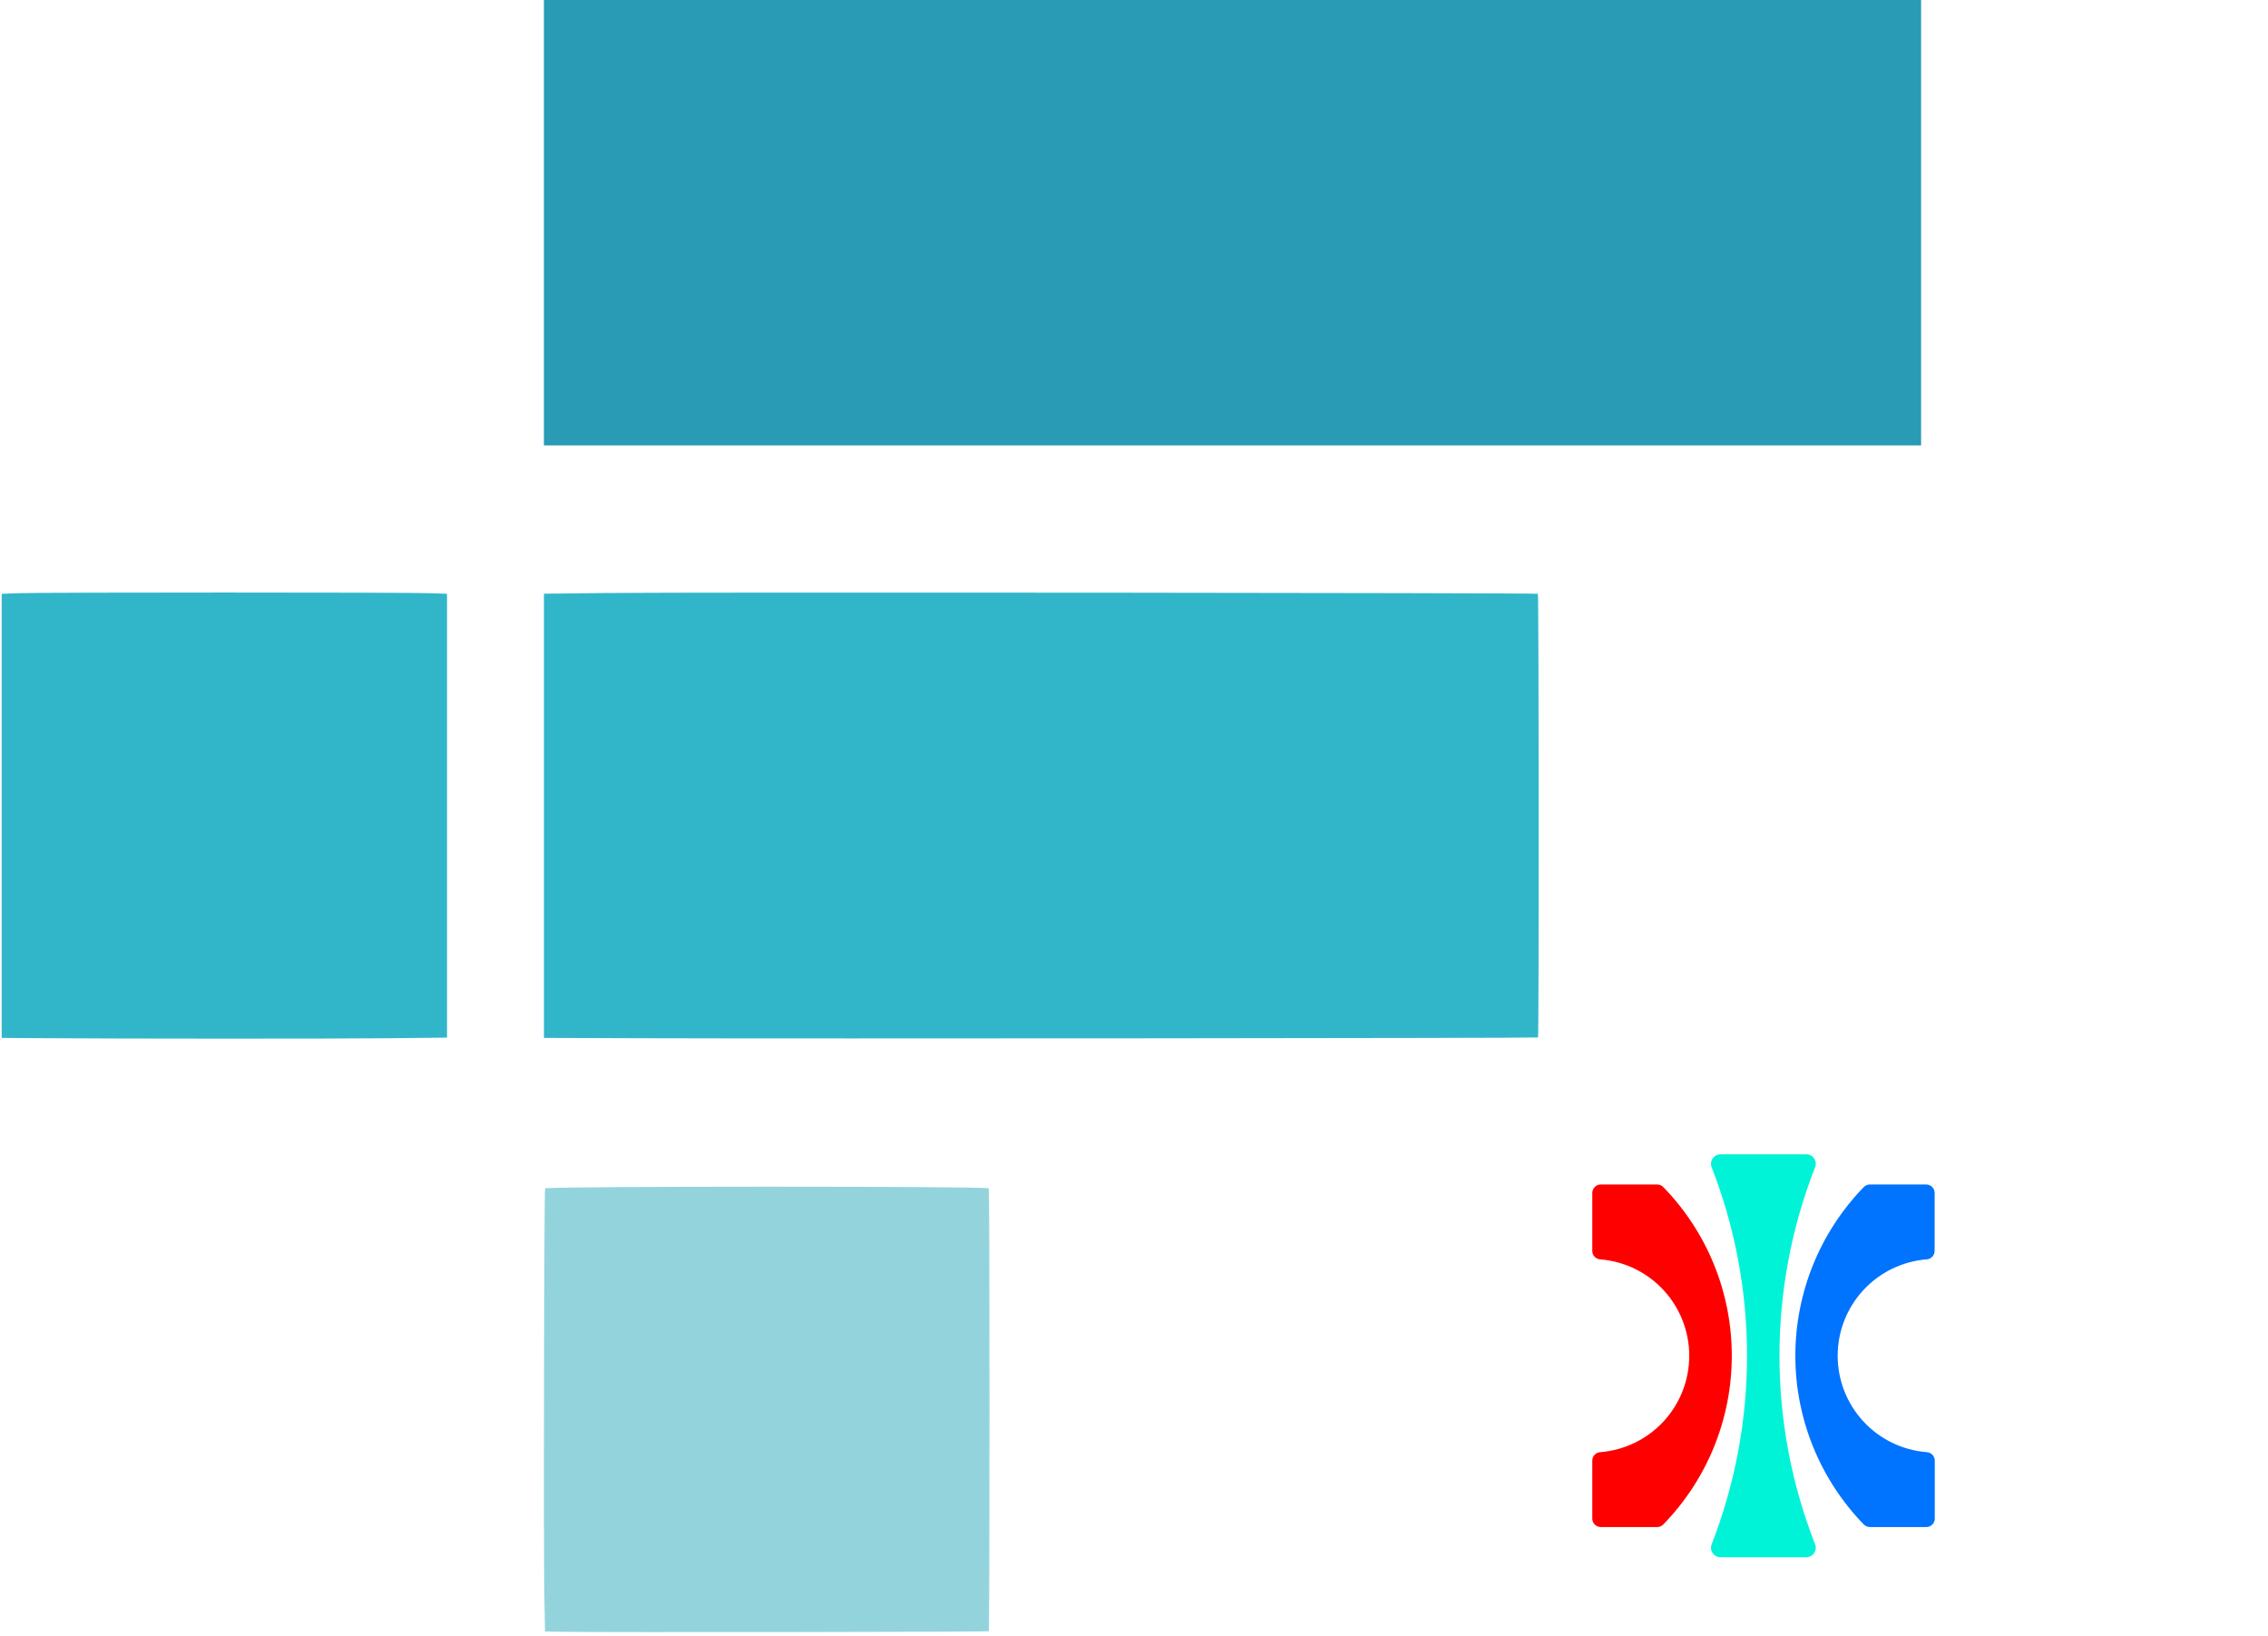
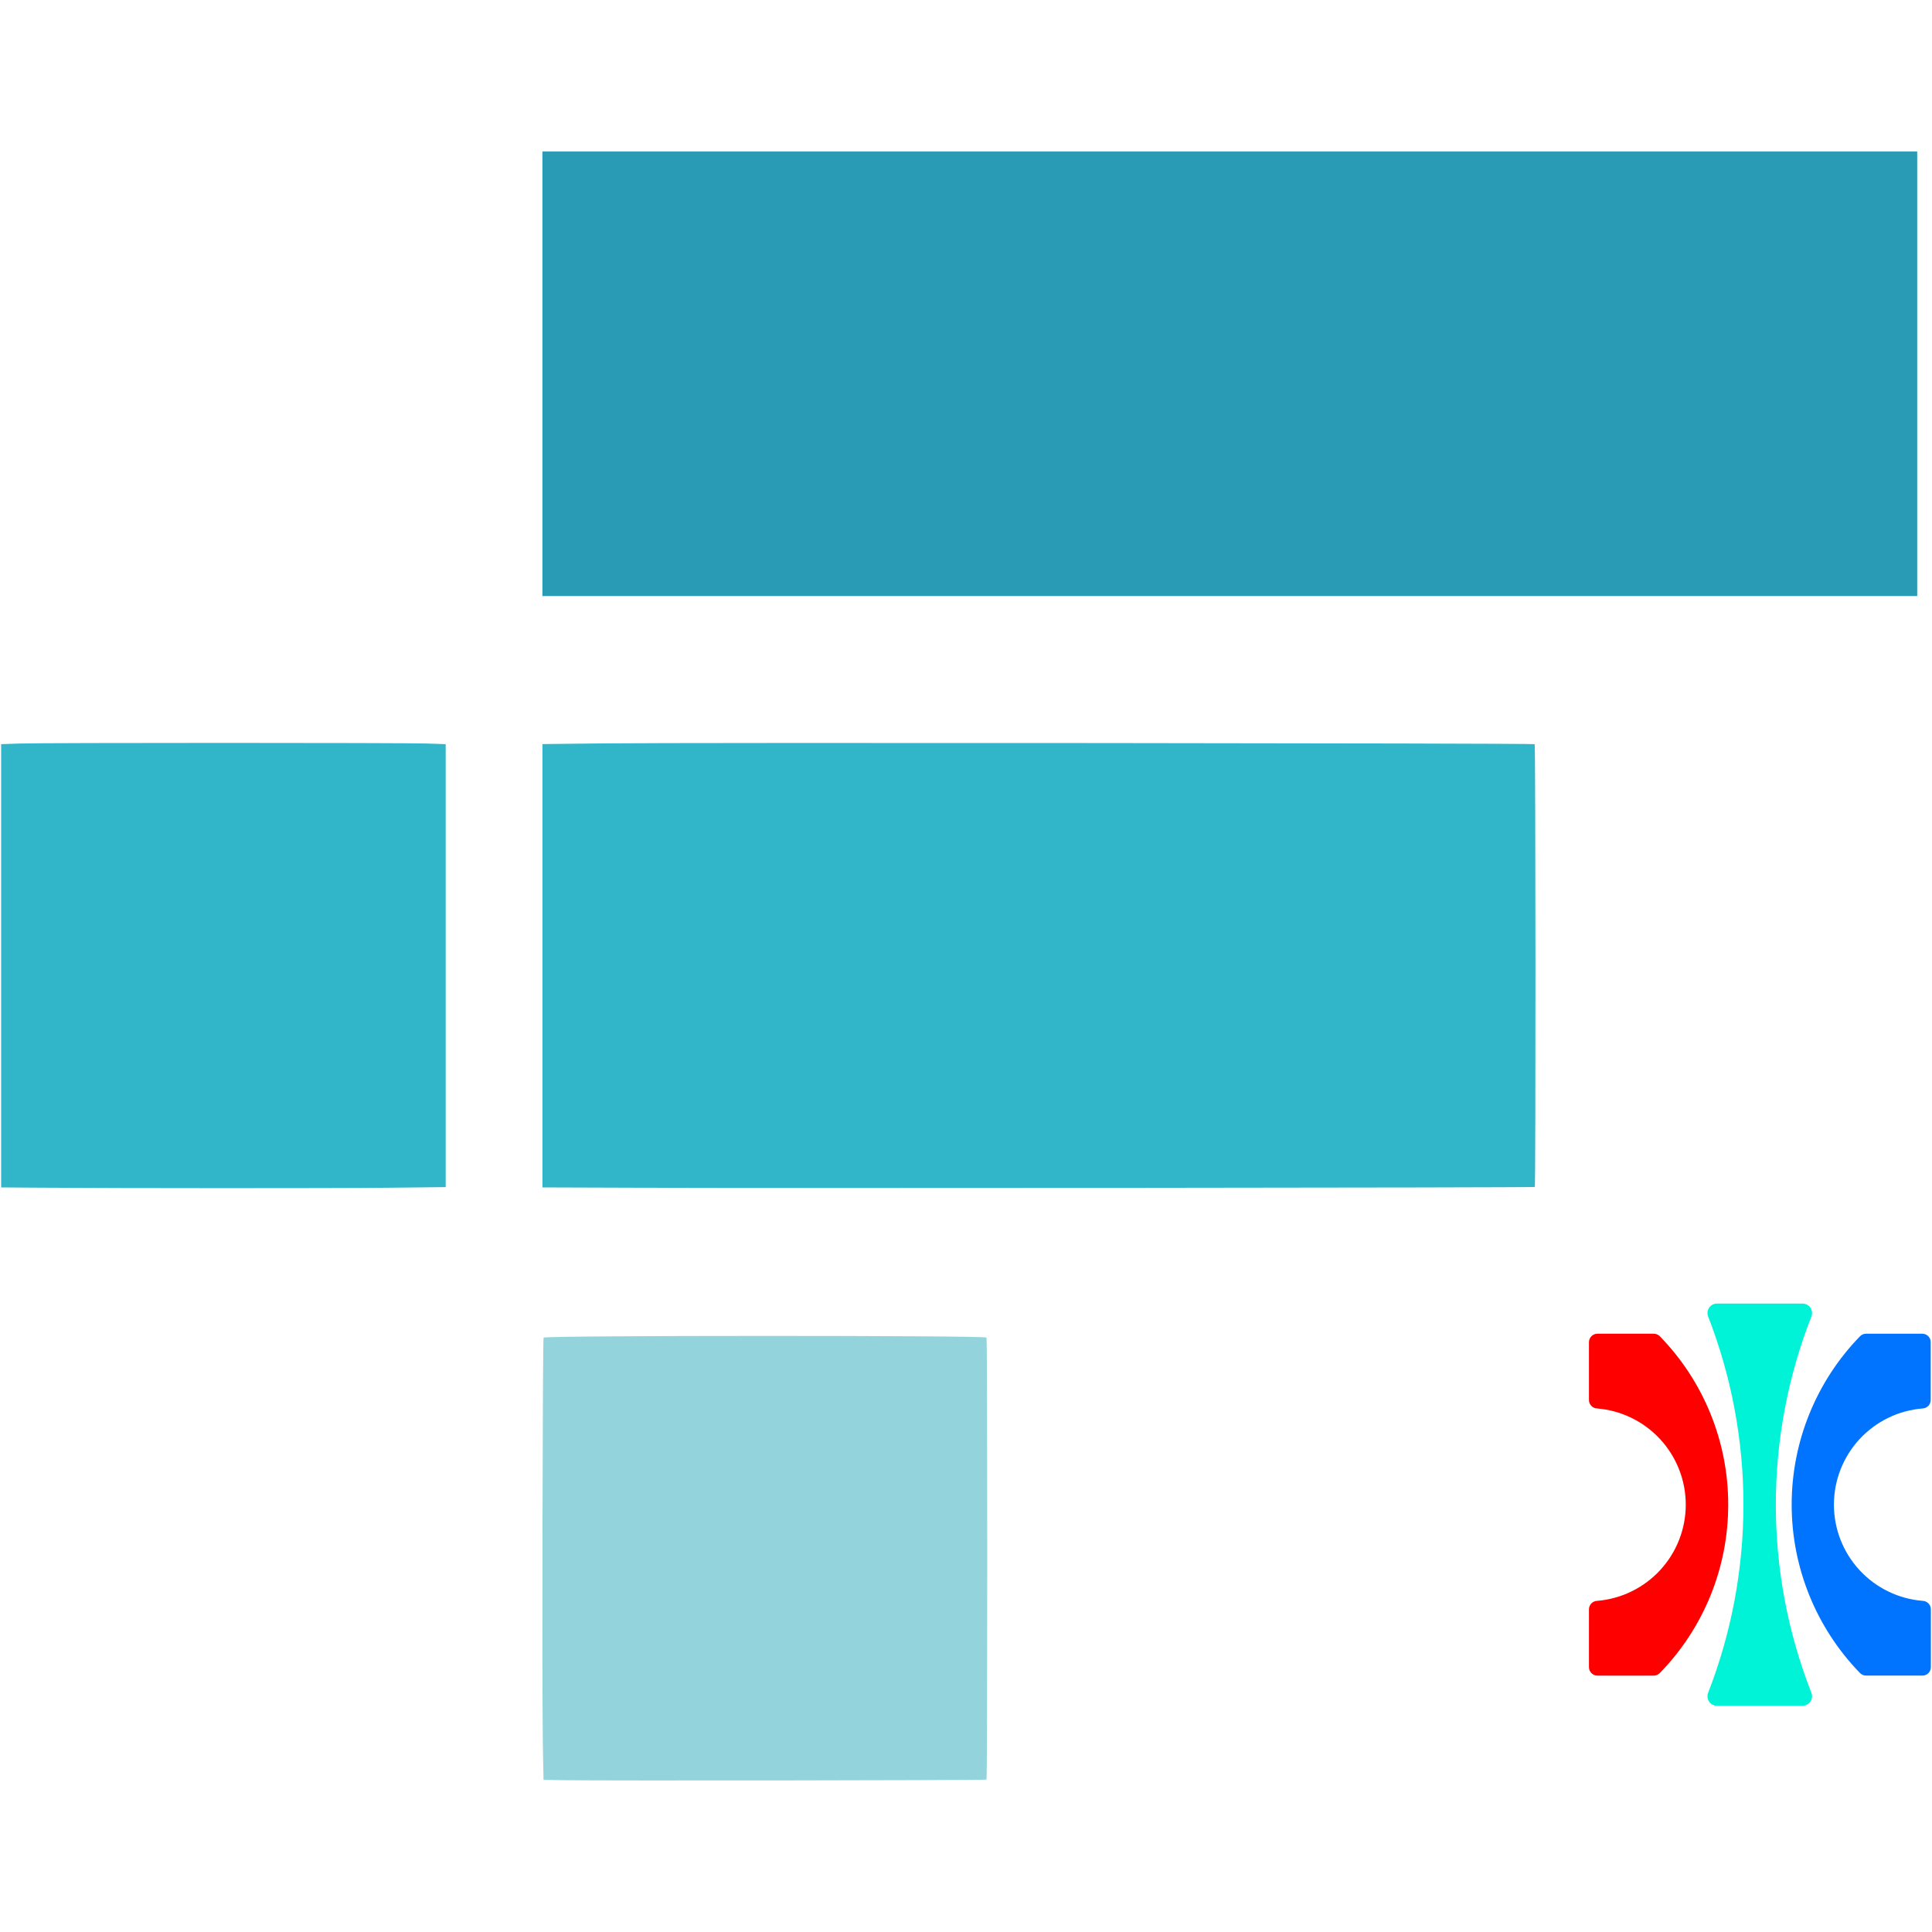
- <svg xmlns="http://www.w3.org/2000/svg" width="2250" height="1622" viewBox="0 0 2250 1622" fill="none" version="1.1" id="svg8">
+ <svg xmlns="http://www.w3.org/2000/svg" width="1920" height="1920" viewBox="0 0 1920 1920" fill="none" version="1.1" id="svg8">
  <defs id="defs12" />
-   <g id="g832" transform="matrix(5.008447,0,0,5.008447,1531.665,1126.873)">
-     <path d="M 37.21,43.5 C 37.224,31.014 32.35,19.018 23.63,10.08 23.473,9.921 23.286,9.795 23.08,9.709 22.874,9.623 22.653,9.58 22.43,9.58 h -11.17 c -0.444,0 -0.87,0.176 -1.184,0.489 -0.315,0.313 -0.493,0.738 -0.496,1.181 v 11.49 c 0.002,0.425 0.165,0.834 0.456,1.144 0.291,0.31 0.69,0.498 1.114,0.526 4.802,0.381 9.283,2.557 12.552,6.096 3.268,3.538 5.084,8.178 5.084,12.995 0,4.817 -1.815,9.457 -5.084,12.995 -3.268,3.538 -7.75,5.715 -12.552,6.096 -0.424,0.028 -0.823,0.216 -1.114,0.526 -0.291,0.31 -0.454,0.719 -0.456,1.144 v 11.49 c 0.003,0.444 0.181,0.869 0.496,1.181 0.315,0.313 0.741,0.488 1.184,0.488 h 11.17 c 0.223,5e-4 0.444,-0.043 0.65,-0.129 0.206,-0.086 0.393,-0.212 0.55,-0.371 8.72,-8.938 13.594,-20.933 13.58,-33.42 z" fill="#ff0000" id="path2" />
-     <path d="m 77.42,64.26 c -0.002,-0.43 -0.169,-0.844 -0.467,-1.154 -0.298,-0.311 -0.703,-0.495 -1.133,-0.516 -4.801,-0.381 -9.283,-2.557 -12.552,-6.096 -3.268,-3.538 -5.083,-8.178 -5.083,-12.995 0,-4.817 1.815,-9.457 5.083,-12.995 3.268,-3.538 7.75,-5.715 12.552,-6.096 0.425,-0.028 0.823,-0.216 1.114,-0.526 0.291,-0.31 0.454,-0.719 0.456,-1.144 v -11.49 c 0,-0.219 -0.043,-0.436 -0.127,-0.639 C 77.179,10.408 77.056,10.224 76.901,10.069 76.746,9.914 76.562,9.791 76.359,9.707 76.156,9.623 75.939,9.58 75.72,9.58 H 64.57 c -0.45,0.001 -0.882,0.181 -1.2,0.5 -8.701,8.949 -13.569,20.938 -13.569,33.42 0,12.482 4.868,24.471 13.569,33.42 0.318,0.319 0.75,0.499 1.2,0.5 h 11.18 c 0.443,0 0.868,-0.176 1.181,-0.489 0.313,-0.313 0.489,-0.738 0.489,-1.181 z" fill="#0073ff" id="path4" />
-     <path d="m 34.97,3.6 c -0.307,7.8e-4 -0.609,0.077 -0.88,0.221 -0.271,0.144 -0.502,0.353 -0.674,0.608 -0.172,0.255 -0.278,0.547 -0.311,0.852 -0.033,0.305 0.01,0.614 0.125,0.899 4.63,11.898 7.004,24.553 7,37.32 0.004,12.767 -2.37,25.422 -7,37.32 -0.114,0.285 -0.157,0.593 -0.125,0.899 0.032,0.305 0.139,0.598 0.311,0.853 0.172,0.255 0.403,0.463 0.674,0.608 0.271,0.144 0.573,0.22 0.88,0.221 h 17 c 0.307,-8e-4 0.609,-0.077 0.88,-0.221 0.271,-0.144 0.502,-0.353 0.674,-0.608 0.172,-0.255 0.278,-0.547 0.311,-0.853 C 53.867,81.413 53.824,81.105 53.71,80.82 44.309,56.828 44.309,30.172 53.71,6.18 53.824,5.895 53.867,5.587 53.835,5.281 53.802,4.976 53.695,4.683 53.524,4.429 53.352,4.174 53.121,3.966 52.85,3.821 52.579,3.677 52.277,3.601 51.97,3.6 Z" fill="#00f3d7" id="path6" />
+   <g id="g834" transform="translate(-0.5523913,150.572)">
+     <g id="g832" transform="matrix(5.008447,0,0,5.008447,1531.665,1126.873)">
+       <path d="M 37.21,43.5 C 37.224,31.014 32.35,19.018 23.63,10.08 23.473,9.921 23.286,9.795 23.08,9.709 22.874,9.623 22.653,9.58 22.43,9.58 h -11.17 c -0.444,0 -0.87,0.176 -1.184,0.489 -0.315,0.313 -0.493,0.738 -0.496,1.181 v 11.49 c 0.002,0.425 0.165,0.834 0.456,1.144 0.291,0.31 0.69,0.498 1.114,0.526 4.802,0.381 9.283,2.557 12.552,6.096 3.268,3.538 5.084,8.178 5.084,12.995 0,4.817 -1.815,9.457 -5.084,12.995 -3.268,3.538 -7.75,5.715 -12.552,6.096 -0.424,0.028 -0.823,0.216 -1.114,0.526 -0.291,0.31 -0.454,0.719 -0.456,1.144 v 11.49 c 0.003,0.444 0.181,0.869 0.496,1.181 0.315,0.313 0.741,0.488 1.184,0.488 h 11.17 c 0.223,5e-4 0.444,-0.043 0.65,-0.129 0.206,-0.086 0.393,-0.212 0.55,-0.371 8.72,-8.938 13.594,-20.933 13.58,-33.42 z" fill="#ff0000" id="path2" />
+       <path d="m 77.42,64.26 c -0.002,-0.43 -0.169,-0.844 -0.467,-1.154 -0.298,-0.311 -0.703,-0.495 -1.133,-0.516 -4.801,-0.381 -9.283,-2.557 -12.552,-6.096 -3.268,-3.538 -5.083,-8.178 -5.083,-12.995 0,-4.817 1.815,-9.457 5.083,-12.995 3.268,-3.538 7.75,-5.715 12.552,-6.096 0.425,-0.028 0.823,-0.216 1.114,-0.526 0.291,-0.31 0.454,-0.719 0.456,-1.144 v -11.49 c 0,-0.219 -0.043,-0.436 -0.127,-0.639 C 77.179,10.408 77.056,10.224 76.901,10.069 76.746,9.914 76.562,9.791 76.359,9.707 76.156,9.623 75.939,9.58 75.72,9.58 H 64.57 c -0.45,0.001 -0.882,0.181 -1.2,0.5 -8.701,8.949 -13.569,20.938 -13.569,33.42 0,12.482 4.868,24.471 13.569,33.42 0.318,0.319 0.75,0.499 1.2,0.5 h 11.18 c 0.443,0 0.868,-0.176 1.181,-0.489 0.313,-0.313 0.489,-0.738 0.489,-1.181 z" fill="#0073ff" id="path4" />
+       <path d="m 34.97,3.6 c -0.307,7.8e-4 -0.609,0.077 -0.88,0.221 -0.271,0.144 -0.502,0.353 -0.674,0.608 -0.172,0.255 -0.278,0.547 -0.311,0.852 -0.033,0.305 0.01,0.614 0.125,0.899 4.63,11.898 7.004,24.553 7,37.32 0.004,12.767 -2.37,25.422 -7,37.32 -0.114,0.285 -0.157,0.593 -0.125,0.899 0.032,0.305 0.139,0.598 0.311,0.853 0.172,0.255 0.403,0.463 0.674,0.608 0.271,0.144 0.573,0.22 0.88,0.221 h 17 c 0.307,-8e-4 0.609,-0.077 0.88,-0.221 0.271,-0.144 0.502,-0.353 0.674,-0.608 0.172,-0.255 0.278,-0.547 0.311,-0.853 C 53.867,81.413 53.824,81.105 53.71,80.82 44.309,56.828 44.309,30.172 53.71,6.18 53.824,5.895 53.867,5.587 53.835,5.281 53.802,4.976 53.695,4.683 53.524,4.429 53.352,4.174 53.121,3.966 52.85,3.821 52.579,3.677 52.277,3.601 51.97,3.6 Z" fill="#00f3d7" id="path6" />
+     </g>
+     <path style="fill:#2a9bb4;fill-opacity:1;stroke-width:0.952" d="M 539.587,220.889 V 0 H 1222.726 1905.864 V 220.889 441.779 H 1222.726 539.587 Z" id="path836" />
+     <path d="m 559.386,1618.541 -18.693,-0.31 -0.681,-36.398 c -0.899,-48.011 -0.238,-402.105 0.752,-403.095 2.229,-2.229 437.952,-2.289 440.18,-0.056 0.959,0.959 0.96,438.352 0,439.312 -0.715,0.715 -381.589,1.214 -421.559,0.552 z" style="fill:#93d4dc;fill-opacity:1;stroke-width:0.952" id="path9420" />
+     <path d="m 37.152,1029.719 -35.466,-0.262 V 809.206 588.955 L 20.406,588.328 c 24.393,-0.816 379.947,-0.816 404.34,0 l 18.719,0.628 v 220.106 220.106 l -58.712,0.632 c -54.102,0.583 -264.239,0.533 -347.601,-0.076 z m 598.401,0.068 -95.925,-0.321 V 809.172 588.878 l 60.221,-0.677 c 82.111,-0.923 924.856,-0.226 925.847,0.766 0.949,0.949 1.084,439.108 0.134,440.057 -0.692,0.691 -725.343,1.313 -890.278,0.763 z" style="fill:#31b6c9;fill-opacity:1;stroke-width:0.952" id="path9266" />
  </g>
-   <path style="fill:#2a9bb4;fill-opacity:1;stroke-width:0.952" d="M 539.587,220.889 V 0 H 1222.726 1905.864 V 220.889 441.779 H 1222.726 539.587 Z" id="path836" />
-   <path d="m 559.386,1618.541 -18.693,-0.31 -0.681,-36.398 c -0.899,-48.011 -0.238,-402.105 0.752,-403.095 2.229,-2.229 437.952,-2.289 440.18,-0.056 0.959,0.959 0.96,438.352 0,439.312 -0.715,0.715 -381.589,1.214 -421.559,0.552 z" style="fill:#93d4dc;fill-opacity:1;stroke-width:0.952" id="path9420" />
-   <path d="m 37.152,1029.719 -35.466,-0.262 V 809.206 588.955 L 20.406,588.328 c 24.393,-0.816 379.947,-0.816 404.34,0 l 18.719,0.628 v 220.106 220.106 l -58.712,0.632 c -54.102,0.583 -264.239,0.533 -347.601,-0.076 z m 598.401,0.068 -95.925,-0.321 V 809.172 588.878 l 60.221,-0.677 c 82.111,-0.923 924.856,-0.226 925.847,0.766 0.949,0.949 1.084,439.108 0.134,440.057 -0.692,0.691 -725.343,1.313 -890.278,0.763 z" style="fill:#31b6c9;fill-opacity:1;stroke-width:0.952" id="path9266" />
</svg>
